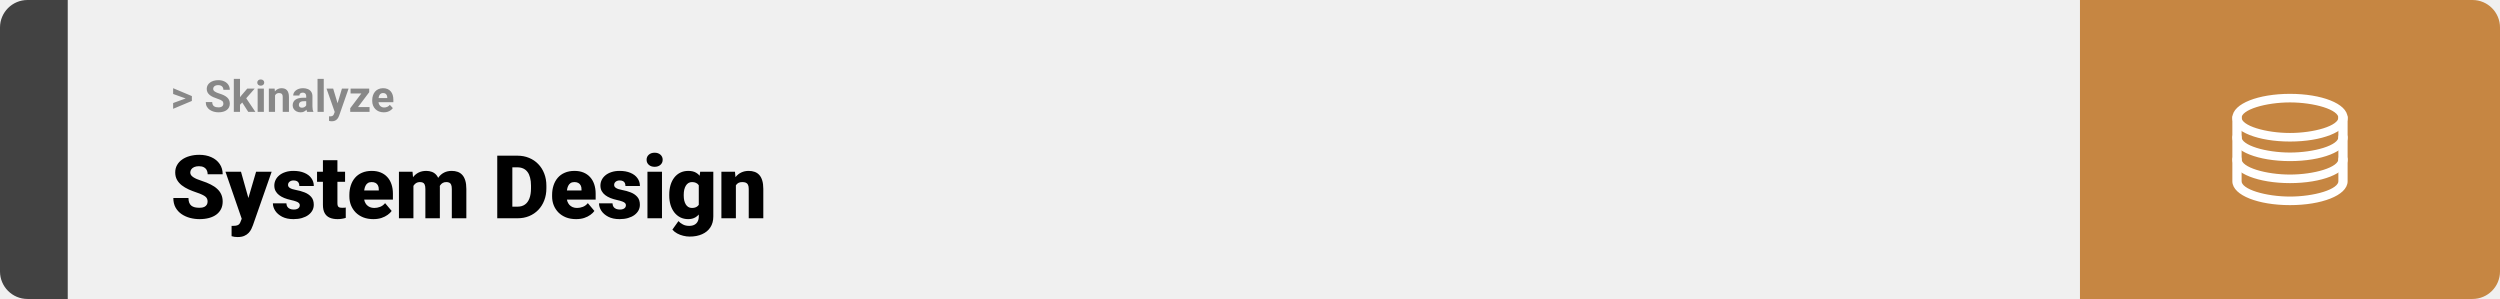
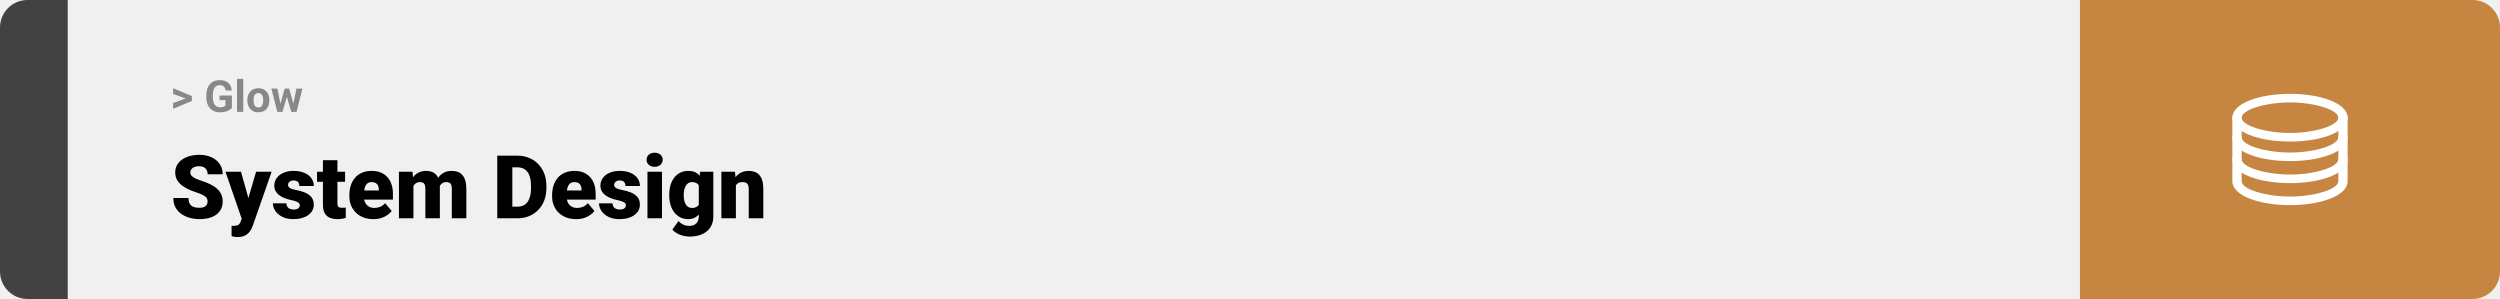
<svg xmlns="http://www.w3.org/2000/svg" width="1363" height="163" viewBox="0 0 1363 163" fill="none">
  <path d="M0 15C0 6.716 6.716 0 15 0H37V163H15C6.716 163 0 156.284 0 148V15Z" fill="#424242" />
  <rect width="1097" height="163" transform="translate(37)" fill="#F0F0F0" />
-   <path d="M101.906 53.922L94.394 51.238V48.086L104.602 52.375V54.637L101.906 53.922ZM94.394 56.172L101.918 53.43L104.602 52.785V55.035L94.394 59.324V56.172ZM121.781 56.535C121.781 56.23 121.734 55.957 121.641 55.715C121.555 55.465 121.391 55.238 121.148 55.035C120.906 54.824 120.566 54.617 120.129 54.414C119.691 54.211 119.125 54 118.43 53.781C117.656 53.531 116.922 53.25 116.227 52.938C115.539 52.625 114.93 52.262 114.398 51.848C113.875 51.426 113.461 50.938 113.156 50.383C112.859 49.828 112.711 49.184 112.711 48.449C112.711 47.738 112.867 47.094 113.18 46.516C113.492 45.93 113.93 45.43 114.492 45.016C115.055 44.594 115.719 44.27 116.484 44.043C117.258 43.816 118.105 43.703 119.027 43.703C120.285 43.703 121.383 43.93 122.32 44.383C123.258 44.836 123.984 45.457 124.5 46.246C125.023 47.035 125.285 47.938 125.285 48.953H121.793C121.793 48.453 121.688 48.016 121.477 47.641C121.273 47.258 120.961 46.957 120.539 46.738C120.125 46.52 119.602 46.41 118.969 46.41C118.359 46.41 117.852 46.504 117.445 46.691C117.039 46.871 116.734 47.117 116.531 47.43C116.328 47.734 116.227 48.078 116.227 48.461C116.227 48.75 116.297 49.012 116.438 49.246C116.586 49.48 116.805 49.699 117.094 49.902C117.383 50.105 117.738 50.297 118.16 50.477C118.582 50.656 119.07 50.832 119.625 51.004C120.555 51.285 121.371 51.602 122.074 51.953C122.785 52.305 123.379 52.699 123.855 53.137C124.332 53.574 124.691 54.07 124.934 54.625C125.176 55.18 125.297 55.809 125.297 56.512C125.297 57.254 125.152 57.918 124.863 58.504C124.574 59.09 124.156 59.586 123.609 59.992C123.062 60.398 122.41 60.707 121.652 60.918C120.895 61.129 120.047 61.234 119.109 61.234C118.266 61.234 117.434 61.125 116.613 60.906C115.793 60.68 115.047 60.34 114.375 59.887C113.711 59.434 113.18 58.855 112.781 58.152C112.383 57.449 112.184 56.617 112.184 55.656H115.711C115.711 56.188 115.793 56.637 115.957 57.004C116.121 57.371 116.352 57.668 116.648 57.895C116.953 58.121 117.312 58.285 117.727 58.387C118.148 58.488 118.609 58.539 119.109 58.539C119.719 58.539 120.219 58.453 120.609 58.281C121.008 58.109 121.301 57.871 121.488 57.566C121.684 57.262 121.781 56.918 121.781 56.535ZM130.852 42.988V61H127.477V42.988H130.852ZM138.844 48.32L133.336 54.602L130.383 57.59L129.152 55.152L131.496 52.176L134.789 48.32H138.844ZM135.34 61L131.59 55.141L133.922 53.102L139.23 61H135.34ZM143.859 48.32V61H140.473V48.32H143.859ZM140.262 45.016C140.262 44.523 140.434 44.117 140.777 43.797C141.121 43.477 141.582 43.316 142.16 43.316C142.73 43.316 143.188 43.477 143.531 43.797C143.883 44.117 144.059 44.523 144.059 45.016C144.059 45.508 143.883 45.914 143.531 46.234C143.188 46.555 142.73 46.715 142.16 46.715C141.582 46.715 141.121 46.555 140.777 46.234C140.434 45.914 140.262 45.508 140.262 45.016ZM149.953 51.027V61H146.578V48.32H149.742L149.953 51.027ZM149.461 54.215H148.547C148.547 53.277 148.668 52.434 148.91 51.684C149.152 50.926 149.492 50.281 149.93 49.75C150.367 49.211 150.887 48.801 151.488 48.52C152.098 48.23 152.777 48.086 153.527 48.086C154.121 48.086 154.664 48.172 155.156 48.344C155.648 48.516 156.07 48.789 156.422 49.164C156.781 49.539 157.055 50.035 157.242 50.652C157.438 51.27 157.535 52.023 157.535 52.914V61H154.137V52.902C154.137 52.34 154.059 51.902 153.902 51.59C153.746 51.277 153.516 51.059 153.211 50.934C152.914 50.801 152.547 50.734 152.109 50.734C151.656 50.734 151.262 50.824 150.926 51.004C150.598 51.184 150.324 51.434 150.105 51.754C149.895 52.066 149.734 52.434 149.625 52.855C149.516 53.277 149.461 53.73 149.461 54.215ZM166.945 58.141V52.492C166.945 52.086 166.879 51.738 166.746 51.449C166.613 51.152 166.406 50.922 166.125 50.758C165.852 50.594 165.496 50.512 165.059 50.512C164.684 50.512 164.359 50.578 164.086 50.711C163.812 50.836 163.602 51.02 163.453 51.262C163.305 51.496 163.23 51.773 163.23 52.094H159.855C159.855 51.555 159.98 51.043 160.23 50.559C160.48 50.074 160.844 49.648 161.32 49.281C161.797 48.906 162.363 48.613 163.02 48.402C163.684 48.191 164.426 48.086 165.246 48.086C166.23 48.086 167.105 48.25 167.871 48.578C168.637 48.906 169.238 49.398 169.676 50.055C170.121 50.711 170.344 51.531 170.344 52.516V57.941C170.344 58.637 170.387 59.207 170.473 59.652C170.559 60.09 170.684 60.473 170.848 60.801V61H167.438C167.273 60.656 167.148 60.227 167.062 59.711C166.984 59.188 166.945 58.664 166.945 58.141ZM167.391 53.277L167.414 55.188H165.527C165.082 55.188 164.695 55.238 164.367 55.34C164.039 55.441 163.77 55.586 163.559 55.773C163.348 55.953 163.191 56.164 163.09 56.406C162.996 56.648 162.949 56.914 162.949 57.203C162.949 57.492 163.016 57.754 163.148 57.988C163.281 58.215 163.473 58.395 163.723 58.527C163.973 58.652 164.266 58.715 164.602 58.715C165.109 58.715 165.551 58.613 165.926 58.41C166.301 58.207 166.59 57.957 166.793 57.66C167.004 57.363 167.113 57.082 167.121 56.816L168.012 58.246C167.887 58.566 167.715 58.898 167.496 59.242C167.285 59.586 167.016 59.91 166.688 60.215C166.359 60.512 165.965 60.758 165.504 60.953C165.043 61.141 164.496 61.234 163.863 61.234C163.059 61.234 162.328 61.074 161.672 60.754C161.023 60.426 160.508 59.977 160.125 59.406C159.75 58.828 159.562 58.172 159.562 57.438C159.562 56.773 159.688 56.184 159.938 55.668C160.188 55.152 160.555 54.719 161.039 54.367C161.531 54.008 162.145 53.738 162.879 53.559C163.613 53.371 164.465 53.277 165.434 53.277H167.391ZM176.508 43V61H173.121V43H176.508ZM183.059 59.57L186.422 48.32H190.043L184.945 62.91C184.836 63.23 184.688 63.574 184.5 63.941C184.32 64.309 184.074 64.656 183.762 64.984C183.457 65.32 183.07 65.594 182.602 65.805C182.141 66.016 181.574 66.121 180.902 66.121C180.582 66.121 180.32 66.102 180.117 66.062C179.914 66.023 179.672 65.969 179.391 65.898V63.426C179.477 63.426 179.566 63.426 179.66 63.426C179.754 63.434 179.844 63.438 179.93 63.438C180.375 63.438 180.738 63.387 181.02 63.285C181.301 63.184 181.527 63.027 181.699 62.816C181.871 62.613 182.008 62.348 182.109 62.02L183.059 59.57ZM181.652 48.32L184.406 57.508L184.887 61.082L182.59 61.328L178.031 48.32H181.652ZM201.48 58.363V61H191.848V58.363H201.48ZM201.293 50.266L193.207 61H190.945V58.996L198.996 48.32H201.293V50.266ZM200.098 48.32V50.969H191.133V48.32H200.098ZM209.25 61.234C208.266 61.234 207.383 61.078 206.602 60.766C205.82 60.445 205.156 60.004 204.609 59.441C204.07 58.879 203.656 58.227 203.367 57.484C203.078 56.734 202.934 55.938 202.934 55.094V54.625C202.934 53.664 203.07 52.785 203.344 51.988C203.617 51.191 204.008 50.5 204.516 49.914C205.031 49.328 205.656 48.879 206.391 48.566C207.125 48.246 207.953 48.086 208.875 48.086C209.773 48.086 210.57 48.234 211.266 48.531C211.961 48.828 212.543 49.25 213.012 49.797C213.488 50.344 213.848 51 214.09 51.766C214.332 52.523 214.453 53.367 214.453 54.297V55.703H204.375V53.453H211.137V53.195C211.137 52.727 211.051 52.309 210.879 51.941C210.715 51.566 210.465 51.27 210.129 51.051C209.793 50.832 209.363 50.723 208.84 50.723C208.395 50.723 208.012 50.82 207.691 51.016C207.371 51.211 207.109 51.484 206.906 51.836C206.711 52.188 206.562 52.602 206.461 53.078C206.367 53.547 206.32 54.062 206.32 54.625V55.094C206.32 55.602 206.391 56.07 206.531 56.5C206.68 56.93 206.887 57.301 207.152 57.613C207.426 57.926 207.754 58.168 208.137 58.34C208.527 58.512 208.969 58.598 209.461 58.598C210.07 58.598 210.637 58.48 211.16 58.246C211.691 58.004 212.148 57.641 212.531 57.156L214.172 58.938C213.906 59.32 213.543 59.688 213.082 60.039C212.629 60.391 212.082 60.68 211.441 60.906C210.801 61.125 210.07 61.234 209.25 61.234Z" fill="#888888" />
+   <path d="M101.906 53.922L94.394 51.238V48.086L104.602 52.375V54.637L101.906 53.922ZM94.394 56.172L101.918 53.43L104.602 52.785V55.035L94.394 59.324V56.172ZM126.422 52.082V58.844C126.156 59.164 125.746 59.512 125.191 59.887C124.637 60.254 123.922 60.57 123.047 60.836C122.172 61.102 121.113 61.234 119.871 61.234C118.77 61.234 117.766 61.055 116.859 60.695C115.953 60.328 115.172 59.793 114.516 59.09C113.867 58.387 113.367 57.527 113.016 56.512C112.664 55.488 112.488 54.32 112.488 53.008V51.941C112.488 50.629 112.656 49.461 112.992 48.438C113.336 47.414 113.824 46.551 114.457 45.848C115.09 45.145 115.844 44.609 116.719 44.242C117.594 43.875 118.566 43.691 119.637 43.691C121.121 43.691 122.34 43.934 123.293 44.418C124.246 44.895 124.973 45.559 125.473 46.41C125.98 47.254 126.293 48.223 126.41 49.316H123C122.914 48.738 122.75 48.234 122.508 47.805C122.266 47.375 121.918 47.039 121.465 46.797C121.02 46.555 120.441 46.434 119.73 46.434C119.145 46.434 118.621 46.555 118.16 46.797C117.707 47.031 117.324 47.379 117.012 47.84C116.699 48.301 116.461 48.871 116.297 49.551C116.133 50.23 116.051 51.02 116.051 51.918V53.008C116.051 53.898 116.137 54.688 116.309 55.375C116.48 56.055 116.734 56.629 117.07 57.098C117.414 57.559 117.836 57.906 118.336 58.141C118.836 58.375 119.418 58.492 120.082 58.492C120.637 58.492 121.098 58.445 121.465 58.352C121.84 58.258 122.141 58.145 122.367 58.012C122.602 57.871 122.781 57.738 122.906 57.613V54.59H119.695V52.082H126.422ZM132.609 43V61H129.223V43H132.609ZM134.859 54.789V54.543C134.859 53.613 134.992 52.758 135.258 51.977C135.523 51.188 135.91 50.504 136.418 49.926C136.926 49.348 137.551 48.898 138.293 48.578C139.035 48.25 139.887 48.086 140.848 48.086C141.809 48.086 142.664 48.25 143.414 48.578C144.164 48.898 144.793 49.348 145.301 49.926C145.816 50.504 146.207 51.188 146.473 51.977C146.738 52.758 146.871 53.613 146.871 54.543V54.789C146.871 55.711 146.738 56.566 146.473 57.355C146.207 58.137 145.816 58.82 145.301 59.406C144.793 59.984 144.168 60.434 143.426 60.754C142.684 61.074 141.832 61.234 140.871 61.234C139.91 61.234 139.055 61.074 138.305 60.754C137.562 60.434 136.934 59.984 136.418 59.406C135.91 58.82 135.523 58.137 135.258 57.355C134.992 56.566 134.859 55.711 134.859 54.789ZM138.234 54.543V54.789C138.234 55.32 138.281 55.816 138.375 56.277C138.469 56.738 138.617 57.145 138.82 57.496C139.031 57.84 139.305 58.109 139.641 58.305C139.977 58.5 140.387 58.598 140.871 58.598C141.34 58.598 141.742 58.5 142.078 58.305C142.414 58.109 142.684 57.84 142.887 57.496C143.09 57.145 143.238 56.738 143.332 56.277C143.434 55.816 143.484 55.32 143.484 54.789V54.543C143.484 54.027 143.434 53.543 143.332 53.09C143.238 52.629 143.086 52.223 142.875 51.871C142.672 51.512 142.402 51.23 142.066 51.027C141.73 50.824 141.324 50.723 140.848 50.723C140.371 50.723 139.965 50.824 139.629 51.027C139.301 51.23 139.031 51.512 138.82 51.871C138.617 52.223 138.469 52.629 138.375 53.09C138.281 53.543 138.234 54.027 138.234 54.543ZM152.566 57.719L155.203 48.32H157.348L156.656 52.012L154.02 61H152.227L152.566 57.719ZM151.23 48.32L153.117 57.707L153.293 61H151.184L147.973 48.32H151.23ZM159.762 57.555L161.602 48.32H164.871L161.66 61H159.562L159.762 57.555ZM157.641 48.32L160.266 57.648L160.629 61H158.824L156.188 52.023L155.52 48.32H157.641Z" fill="#888888" />
  <path d="M113.18 109.93C113.18 109.398 113.102 108.922 112.945 108.5C112.789 108.062 112.5 107.656 112.078 107.281C111.656 106.906 111.047 106.531 110.25 106.156C109.469 105.766 108.438 105.359 107.156 104.938C105.656 104.438 104.211 103.875 102.82 103.25C101.43 102.609 100.188 101.867 99.094 101.023C98 100.164 97.133 99.164 96.492 98.023C95.852 96.867 95.531 95.523 95.531 93.992C95.531 92.523 95.859 91.203 96.516 90.031C97.172 88.844 98.086 87.836 99.258 87.008C100.445 86.164 101.836 85.523 103.43 85.086C105.023 84.633 106.766 84.406 108.656 84.406C111.156 84.406 113.359 84.844 115.266 85.719C117.188 86.578 118.688 87.805 119.766 89.398C120.859 90.977 121.406 92.844 121.406 95H113.227C113.227 94.141 113.047 93.383 112.688 92.727C112.344 92.07 111.82 91.555 111.117 91.18C110.414 90.805 109.531 90.617 108.469 90.617C107.438 90.617 106.57 90.773 105.867 91.086C105.164 91.398 104.633 91.82 104.273 92.352C103.914 92.867 103.734 93.438 103.734 94.062C103.734 94.578 103.875 95.047 104.156 95.469C104.453 95.875 104.867 96.258 105.398 96.617C105.945 96.977 106.602 97.32 107.367 97.648C108.148 97.977 109.023 98.297 109.992 98.609C111.805 99.188 113.414 99.836 114.82 100.555C116.242 101.258 117.438 102.062 118.406 102.969C119.391 103.859 120.133 104.875 120.633 106.016C121.148 107.156 121.406 108.445 121.406 109.883C121.406 111.414 121.109 112.773 120.516 113.961C119.922 115.148 119.07 116.156 117.961 116.984C116.852 117.797 115.523 118.414 113.977 118.836C112.43 119.258 110.703 119.469 108.797 119.469C107.047 119.469 105.32 119.25 103.617 118.812C101.93 118.359 100.398 117.672 99.023 116.75C97.648 115.812 96.547 114.617 95.719 113.164C94.906 111.695 94.5 109.953 94.5 107.938H102.75C102.75 108.938 102.883 109.781 103.148 110.469C103.414 111.156 103.805 111.711 104.32 112.133C104.836 112.539 105.469 112.836 106.219 113.023C106.969 113.195 107.828 113.281 108.797 113.281C109.844 113.281 110.688 113.133 111.328 112.836C111.969 112.523 112.438 112.117 112.734 111.617C113.031 111.102 113.18 110.539 113.18 109.93ZM133.055 116.023L139.617 93.641H148.102L137.906 122.773C137.688 123.414 137.398 124.102 137.039 124.836C136.68 125.586 136.188 126.297 135.562 126.969C134.938 127.641 134.133 128.188 133.148 128.609C132.18 129.031 130.977 129.242 129.539 129.242C128.773 129.242 128.211 129.203 127.852 129.125C127.508 129.062 126.977 128.945 126.258 128.773V123.125C126.461 123.125 126.633 123.125 126.773 123.125C126.93 123.125 127.102 123.125 127.289 123.125C128.133 123.125 128.805 123.039 129.305 122.867C129.82 122.695 130.211 122.445 130.477 122.117C130.758 121.789 130.977 121.391 131.133 120.922L133.055 116.023ZM131.391 93.641L136.383 111.383L137.25 119.75H131.953L122.93 93.641H131.391ZM163.453 111.875C163.453 111.438 163.305 111.062 163.008 110.75C162.727 110.422 162.227 110.125 161.508 109.859C160.789 109.578 159.781 109.297 158.484 109.016C157.25 108.75 156.086 108.398 154.992 107.961C153.914 107.523 152.969 106.992 152.156 106.367C151.344 105.742 150.703 105 150.234 104.141C149.781 103.281 149.555 102.297 149.555 101.188C149.555 100.109 149.781 99.094 150.234 98.141C150.703 97.172 151.383 96.32 152.273 95.586C153.18 94.836 154.281 94.25 155.578 93.828C156.875 93.391 158.352 93.172 160.008 93.172C162.289 93.172 164.258 93.523 165.914 94.227C167.57 94.914 168.844 95.883 169.734 97.133C170.641 98.367 171.094 99.797 171.094 101.422H163.195C163.195 100.781 163.086 100.234 162.867 99.781C162.664 99.328 162.328 98.984 161.859 98.75C161.391 98.5 160.766 98.375 159.984 98.375C159.438 98.375 158.938 98.477 158.484 98.68C158.047 98.883 157.695 99.164 157.43 99.523C157.164 99.883 157.031 100.305 157.031 100.789C157.031 101.133 157.109 101.445 157.266 101.727C157.438 101.992 157.695 102.242 158.039 102.477C158.383 102.695 158.82 102.898 159.352 103.086C159.883 103.258 160.523 103.414 161.273 103.555C162.977 103.867 164.57 104.312 166.055 104.891C167.539 105.469 168.742 106.289 169.664 107.352C170.602 108.414 171.07 109.844 171.07 111.641C171.07 112.766 170.812 113.805 170.297 114.758C169.781 115.695 169.039 116.523 168.07 117.242C167.102 117.945 165.938 118.492 164.578 118.883C163.219 119.273 161.688 119.469 159.984 119.469C157.562 119.469 155.516 119.039 153.844 118.18C152.172 117.305 150.906 116.211 150.047 114.898C149.203 113.57 148.781 112.227 148.781 110.867H156.141C156.172 111.648 156.359 112.289 156.703 112.789C157.062 113.289 157.539 113.656 158.133 113.891C158.727 114.125 159.414 114.242 160.195 114.242C160.914 114.242 161.508 114.141 161.977 113.938C162.461 113.734 162.828 113.461 163.078 113.117C163.328 112.758 163.453 112.344 163.453 111.875ZM188.133 93.641V99.125H172.852V93.641H188.133ZM176.062 87.336H183.961V110.727C183.961 111.398 184.039 111.922 184.195 112.297C184.352 112.656 184.617 112.914 184.992 113.07C185.383 113.211 185.898 113.281 186.539 113.281C186.992 113.281 187.367 113.273 187.664 113.258C187.961 113.227 188.242 113.188 188.508 113.141V118.789C187.836 119.008 187.133 119.172 186.398 119.281C185.664 119.406 184.883 119.469 184.055 119.469C182.367 119.469 180.922 119.203 179.719 118.672C178.531 118.141 177.625 117.305 177 116.164C176.375 115.023 176.062 113.539 176.062 111.711V87.336ZM203.555 119.469C201.492 119.469 199.648 119.148 198.023 118.508C196.398 117.852 195.023 116.953 193.898 115.812C192.789 114.672 191.938 113.359 191.344 111.875C190.766 110.391 190.477 108.82 190.477 107.164V106.273C190.477 104.414 190.734 102.695 191.25 101.117C191.766 99.523 192.531 98.133 193.547 96.945C194.562 95.758 195.836 94.836 197.367 94.18C198.898 93.508 200.68 93.172 202.711 93.172C204.508 93.172 206.117 93.461 207.539 94.039C208.961 94.617 210.164 95.445 211.148 96.523C212.148 97.602 212.906 98.906 213.422 100.438C213.953 101.969 214.219 103.688 214.219 105.594V108.805H193.5V103.859H206.508V103.25C206.523 102.406 206.375 101.688 206.062 101.094C205.766 100.5 205.328 100.047 204.75 99.734C204.172 99.422 203.469 99.266 202.641 99.266C201.781 99.266 201.07 99.453 200.508 99.828C199.961 100.203 199.531 100.719 199.219 101.375C198.922 102.016 198.711 102.758 198.586 103.602C198.461 104.445 198.398 105.336 198.398 106.273V107.164C198.398 108.102 198.523 108.953 198.773 109.719C199.039 110.484 199.414 111.141 199.898 111.688C200.398 112.219 200.992 112.633 201.68 112.93C202.383 113.227 203.18 113.375 204.07 113.375C205.148 113.375 206.211 113.172 207.258 112.766C208.305 112.359 209.203 111.688 209.953 110.75L213.539 115.016C213.023 115.75 212.289 116.461 211.336 117.148C210.398 117.836 209.273 118.398 207.961 118.836C206.648 119.258 205.18 119.469 203.555 119.469ZM225.398 99.008V119H217.5V93.641H224.906L225.398 99.008ZM224.438 105.453L222.633 105.5C222.633 103.719 222.844 102.078 223.266 100.578C223.688 99.078 224.312 97.773 225.141 96.664C225.969 95.555 226.984 94.695 228.188 94.086C229.406 93.477 230.812 93.172 232.406 93.172C233.516 93.172 234.523 93.344 235.43 93.688C236.336 94.016 237.117 94.539 237.773 95.258C238.43 95.961 238.93 96.883 239.273 98.023C239.633 99.148 239.812 100.5 239.812 102.078V119H231.914V103.086C231.914 102.008 231.789 101.195 231.539 100.648C231.305 100.102 230.961 99.734 230.508 99.547C230.055 99.359 229.5 99.266 228.844 99.266C228.156 99.266 227.539 99.422 226.992 99.734C226.445 100.047 225.977 100.484 225.586 101.047C225.211 101.594 224.922 102.242 224.719 102.992C224.531 103.742 224.438 104.562 224.438 105.453ZM238.922 105.453L236.719 105.5C236.719 103.719 236.914 102.078 237.305 100.578C237.711 99.078 238.312 97.773 239.109 96.664C239.922 95.555 240.93 94.695 242.133 94.086C243.336 93.477 244.734 93.172 246.328 93.172C247.484 93.172 248.547 93.344 249.516 93.688C250.484 94.031 251.32 94.586 252.023 95.352C252.727 96.117 253.273 97.133 253.664 98.398C254.055 99.648 254.25 101.195 254.25 103.039V119H246.328V103.039C246.328 101.992 246.203 101.203 245.953 100.672C245.719 100.125 245.375 99.758 244.922 99.57C244.469 99.367 243.93 99.266 243.305 99.266C242.555 99.266 241.906 99.422 241.359 99.734C240.812 100.047 240.352 100.484 239.977 101.047C239.617 101.594 239.352 102.242 239.18 102.992C239.008 103.742 238.922 104.562 238.922 105.453ZM282.188 119H274.617L274.664 112.672H282.188C283.75 112.672 285.07 112.297 286.148 111.547C287.242 110.797 288.07 109.68 288.633 108.195C289.211 106.695 289.5 104.852 289.5 102.664V101.188C289.5 99.547 289.336 98.109 289.008 96.875C288.695 95.625 288.227 94.586 287.602 93.758C286.977 92.914 286.195 92.281 285.258 91.859C284.336 91.438 283.273 91.227 282.07 91.227H274.477V84.875H282.07C284.383 84.875 286.5 85.273 288.422 86.07C290.359 86.852 292.031 87.977 293.438 89.445C294.859 90.898 295.953 92.625 296.719 94.625C297.5 96.609 297.891 98.812 297.891 101.234V102.664C297.891 105.07 297.5 107.273 296.719 109.273C295.953 111.273 294.867 113 293.461 114.453C292.055 115.906 290.391 117.031 288.469 117.828C286.562 118.609 284.469 119 282.188 119ZM279.328 84.875V119H271.102V84.875H279.328ZM314.086 119.469C312.023 119.469 310.18 119.148 308.555 118.508C306.93 117.852 305.555 116.953 304.43 115.812C303.32 114.672 302.469 113.359 301.875 111.875C301.297 110.391 301.008 108.82 301.008 107.164V106.273C301.008 104.414 301.266 102.695 301.781 101.117C302.297 99.523 303.062 98.133 304.078 96.945C305.094 95.758 306.367 94.836 307.898 94.18C309.43 93.508 311.211 93.172 313.242 93.172C315.039 93.172 316.648 93.461 318.07 94.039C319.492 94.617 320.695 95.445 321.68 96.523C322.68 97.602 323.438 98.906 323.953 100.438C324.484 101.969 324.75 103.688 324.75 105.594V108.805H304.031V103.859H317.039V103.25C317.055 102.406 316.906 101.688 316.594 101.094C316.297 100.5 315.859 100.047 315.281 99.734C314.703 99.422 314 99.266 313.172 99.266C312.312 99.266 311.602 99.453 311.039 99.828C310.492 100.203 310.062 100.719 309.75 101.375C309.453 102.016 309.242 102.758 309.117 103.602C308.992 104.445 308.93 105.336 308.93 106.273V107.164C308.93 108.102 309.055 108.953 309.305 109.719C309.57 110.484 309.945 111.141 310.43 111.688C310.93 112.219 311.523 112.633 312.211 112.93C312.914 113.227 313.711 113.375 314.602 113.375C315.68 113.375 316.742 113.172 317.789 112.766C318.836 112.359 319.734 111.688 320.484 110.75L324.07 115.016C323.555 115.75 322.82 116.461 321.867 117.148C320.93 117.836 319.805 118.398 318.492 118.836C317.18 119.258 315.711 119.469 314.086 119.469ZM341.25 111.875C341.25 111.438 341.102 111.062 340.805 110.75C340.523 110.422 340.023 110.125 339.305 109.859C338.586 109.578 337.578 109.297 336.281 109.016C335.047 108.75 333.883 108.398 332.789 107.961C331.711 107.523 330.766 106.992 329.953 106.367C329.141 105.742 328.5 105 328.031 104.141C327.578 103.281 327.352 102.297 327.352 101.188C327.352 100.109 327.578 99.094 328.031 98.141C328.5 97.172 329.18 96.32 330.07 95.586C330.977 94.836 332.078 94.25 333.375 93.828C334.672 93.391 336.148 93.172 337.805 93.172C340.086 93.172 342.055 93.523 343.711 94.227C345.367 94.914 346.641 95.883 347.531 97.133C348.438 98.367 348.891 99.797 348.891 101.422H340.992C340.992 100.781 340.883 100.234 340.664 99.781C340.461 99.328 340.125 98.984 339.656 98.75C339.188 98.5 338.562 98.375 337.781 98.375C337.234 98.375 336.734 98.477 336.281 98.68C335.844 98.883 335.492 99.164 335.227 99.523C334.961 99.883 334.828 100.305 334.828 100.789C334.828 101.133 334.906 101.445 335.062 101.727C335.234 101.992 335.492 102.242 335.836 102.477C336.18 102.695 336.617 102.898 337.148 103.086C337.68 103.258 338.32 103.414 339.07 103.555C340.773 103.867 342.367 104.312 343.852 104.891C345.336 105.469 346.539 106.289 347.461 107.352C348.398 108.414 348.867 109.844 348.867 111.641C348.867 112.766 348.609 113.805 348.094 114.758C347.578 115.695 346.836 116.523 345.867 117.242C344.898 117.945 343.734 118.492 342.375 118.883C341.016 119.273 339.484 119.469 337.781 119.469C335.359 119.469 333.312 119.039 331.641 118.18C329.969 117.305 328.703 116.211 327.844 114.898C327 113.57 326.578 112.227 326.578 110.867H333.938C333.969 111.648 334.156 112.289 334.5 112.789C334.859 113.289 335.336 113.656 335.93 113.891C336.523 114.125 337.211 114.242 337.992 114.242C338.711 114.242 339.305 114.141 339.773 113.938C340.258 113.734 340.625 113.461 340.875 113.117C341.125 112.758 341.25 112.344 341.25 111.875ZM360.914 93.641V119H352.992V93.641H360.914ZM352.523 87.102C352.523 85.977 352.93 85.055 353.742 84.336C354.555 83.617 355.609 83.258 356.906 83.258C358.203 83.258 359.258 83.617 360.07 84.336C360.883 85.055 361.289 85.977 361.289 87.102C361.289 88.227 360.883 89.148 360.07 89.867C359.258 90.586 358.203 90.945 356.906 90.945C355.609 90.945 354.555 90.586 353.742 89.867C352.93 89.148 352.523 88.227 352.523 87.102ZM381.727 93.641H388.898V118.016C388.898 120.359 388.359 122.344 387.281 123.969C386.203 125.609 384.695 126.852 382.758 127.695C380.836 128.555 378.586 128.984 376.008 128.984C374.867 128.984 373.703 128.836 372.516 128.539C371.328 128.258 370.219 127.836 369.188 127.273C368.156 126.711 367.289 126.016 366.586 125.188L369.891 120.547C370.531 121.266 371.336 121.875 372.305 122.375C373.273 122.891 374.414 123.148 375.727 123.148C376.867 123.148 377.82 122.945 378.586 122.539C379.367 122.133 379.961 121.539 380.367 120.758C380.773 119.992 380.977 119.062 380.977 117.969V99.641L381.727 93.641ZM364.875 106.625V106.133C364.875 104.211 365.109 102.461 365.578 100.883C366.062 99.289 366.75 97.922 367.641 96.781C368.547 95.625 369.641 94.734 370.922 94.109C372.203 93.484 373.648 93.172 375.258 93.172C376.992 93.172 378.414 93.508 379.523 94.18C380.648 94.836 381.547 95.758 382.219 96.945C382.906 98.133 383.438 99.523 383.812 101.117C384.203 102.695 384.531 104.398 384.797 106.227V106.812C384.531 108.531 384.164 110.156 383.695 111.688C383.242 113.203 382.648 114.547 381.914 115.719C381.18 116.891 380.258 117.812 379.148 118.484C378.055 119.141 376.742 119.469 375.211 119.469C373.617 119.469 372.18 119.148 370.898 118.508C369.633 117.867 368.547 116.969 367.641 115.812C366.75 114.656 366.062 113.297 365.578 111.734C365.109 110.172 364.875 108.469 364.875 106.625ZM372.773 106.133V106.625C372.773 107.578 372.859 108.461 373.031 109.273C373.219 110.086 373.5 110.805 373.875 111.43C374.25 112.039 374.711 112.516 375.258 112.859C375.82 113.203 376.477 113.375 377.227 113.375C378.367 113.375 379.289 113.133 379.992 112.648C380.695 112.164 381.203 111.477 381.516 110.586C381.828 109.695 381.961 108.648 381.914 107.445V105.594C381.945 104.562 381.875 103.656 381.703 102.875C381.531 102.078 381.258 101.414 380.883 100.883C380.523 100.352 380.039 99.953 379.43 99.688C378.836 99.406 378.117 99.266 377.273 99.266C376.539 99.266 375.891 99.438 375.328 99.781C374.766 100.125 374.297 100.609 373.922 101.234C373.547 101.844 373.258 102.57 373.055 103.414C372.867 104.242 372.773 105.148 372.773 106.133ZM401.203 99.055V119H393.305V93.641H400.711L401.203 99.055ZM400.266 105.453L398.414 105.5C398.414 103.562 398.648 101.836 399.117 100.32C399.586 98.789 400.25 97.492 401.109 96.43C401.969 95.367 402.992 94.562 404.18 94.016C405.383 93.453 406.719 93.172 408.188 93.172C409.359 93.172 410.43 93.344 411.398 93.688C412.383 94.031 413.227 94.586 413.93 95.352C414.648 96.117 415.195 97.133 415.57 98.398C415.961 99.648 416.156 101.195 416.156 103.039V119H408.211V103.016C408.211 102 408.07 101.227 407.789 100.695C407.508 100.148 407.102 99.773 406.57 99.57C406.039 99.367 405.391 99.266 404.625 99.266C403.812 99.266 403.125 99.422 402.562 99.734C402 100.047 401.547 100.484 401.203 101.047C400.875 101.594 400.633 102.242 400.477 102.992C400.336 103.742 400.266 104.562 400.266 105.453Z" fill="black" />
  <path d="M1134 0H1348C1356.28 0 1363 6.716 1363 15V148C1363 156.284 1356.28 163 1348 163H1134V0Z" fill="#C68642" />
  <path d="M1248.5 51.667C1257.07 51.667 1264.74 52.991 1270.29 55.178C1273.06 56.272 1275.33 57.59 1276.91 59.09C1278.49 60.591 1279.42 62.305 1279.42 64.167C1279.42 66.028 1278.49 67.742 1276.91 69.244C1275.33 70.743 1273.06 72.062 1270.29 73.155C1264.74 75.343 1257.07 76.667 1248.5 76.667C1239.93 76.667 1232.26 75.343 1226.71 73.155C1223.94 72.062 1221.67 70.743 1220.09 69.244C1218.51 67.742 1217.58 66.028 1217.58 64.167C1217.58 62.305 1218.51 60.591 1220.09 59.09C1221.67 57.59 1223.94 56.272 1226.71 55.178C1232.26 52.991 1239.93 51.667 1248.5 51.667ZM1248.5 55.334C1242.07 55.334 1235.28 56.287 1230.11 57.915C1227.52 58.73 1225.37 59.704 1223.88 60.792C1222.37 61.887 1221.63 63.028 1221.63 64.167C1221.63 65.305 1222.37 66.446 1223.88 67.542C1225.37 68.629 1227.52 69.604 1230.11 70.419C1235.28 72.047 1242.07 73 1248.5 73C1254.93 73 1261.72 72.047 1266.89 70.419C1269.48 69.604 1271.63 68.63 1273.12 67.542C1274.63 66.446 1275.38 65.305 1275.38 64.167C1275.38 63.028 1274.63 61.887 1273.12 60.792C1271.63 59.704 1269.48 58.73 1266.89 57.915C1261.72 56.287 1254.93 55.334 1248.5 55.334Z" fill="white" stroke="white" />
  <path d="M1277.4 62.333C1277.91 62.333 1278.42 62.513 1278.8 62.848C1279.19 63.185 1279.42 63.657 1279.42 64.166V74.833C1279.42 76.695 1278.49 78.409 1276.91 79.91C1275.33 81.41 1273.06 82.728 1270.29 83.822C1264.74 86.009 1257.07 87.333 1248.5 87.333C1239.93 87.333 1232.26 86.009 1226.71 83.822C1223.94 82.728 1221.67 81.41 1220.09 79.91C1218.51 78.409 1217.58 76.695 1217.58 74.833V64.166C1217.58 63.657 1217.81 63.185 1218.2 62.848C1218.58 62.513 1219.09 62.333 1219.6 62.333C1220.12 62.333 1220.63 62.513 1221.01 62.848C1221.39 63.185 1221.63 63.657 1221.63 64.166V74.833C1221.63 75.972 1222.37 77.113 1223.88 78.208C1225.37 79.296 1227.52 80.27 1230.11 81.085C1235.28 82.713 1242.07 83.666 1248.5 83.666C1254.93 83.666 1261.72 82.713 1266.89 81.085C1269.48 80.27 1271.63 79.296 1273.12 78.208C1274.63 77.113 1275.38 75.972 1275.38 74.833V64.166C1275.38 63.657 1275.61 63.185 1275.99 62.848C1276.37 62.513 1276.88 62.333 1277.4 62.333Z" fill="white" stroke="white" />
  <path d="M1277.4 73C1277.91 73 1278.42 73.179 1278.8 73.515C1279.19 73.852 1279.42 74.324 1279.42 74.833V86.833C1279.42 88.695 1278.49 90.409 1276.91 91.91C1275.33 93.41 1273.06 94.729 1270.29 95.822C1264.74 98.01 1257.07 99.333 1248.5 99.333C1239.93 99.333 1232.26 98.01 1226.71 95.822C1223.94 94.729 1221.67 93.41 1220.09 91.91C1218.51 90.409 1217.58 88.694 1217.58 86.833V74.833L1217.59 74.644C1217.64 74.208 1217.86 73.81 1218.2 73.515C1218.58 73.18 1219.09 73 1219.6 73C1220.12 73 1220.63 73.179 1221.01 73.515C1221.39 73.852 1221.63 74.324 1221.63 74.833V86.833C1221.63 87.971 1222.37 89.112 1223.88 90.208C1225.37 91.296 1227.52 92.271 1230.11 93.086C1235.28 94.714 1242.07 95.667 1248.5 95.667C1254.93 95.667 1261.72 94.714 1266.89 93.086C1269.48 92.271 1271.63 91.296 1273.12 90.208C1274.63 89.112 1275.38 87.971 1275.38 86.833V74.833C1275.38 74.324 1275.61 73.852 1275.99 73.515C1276.37 73.179 1276.88 73 1277.4 73Z" fill="white" stroke="white" />
  <path d="M1277.4 85C1277.91 85 1278.42 85.179 1278.8 85.515C1279.19 85.852 1279.42 86.324 1279.42 86.833V98.833C1279.42 100.694 1278.49 102.409 1276.91 103.91C1275.33 105.41 1273.06 106.729 1270.29 107.822C1264.74 110.01 1257.07 111.333 1248.5 111.333C1239.93 111.333 1232.26 110.01 1226.71 107.822C1223.94 106.729 1221.67 105.41 1220.09 103.91C1218.51 102.409 1217.58 100.694 1217.58 98.833V86.833L1217.59 86.644C1217.64 86.208 1217.86 85.81 1218.2 85.515C1218.58 85.18 1219.09 85 1219.6 85C1220.12 85 1220.63 85.179 1221.01 85.515C1221.39 85.852 1221.63 86.324 1221.63 86.833V98.833C1221.63 99.971 1222.37 101.112 1223.88 102.208C1225.37 103.296 1227.52 104.271 1230.11 105.086C1235.28 106.714 1242.07 107.667 1248.5 107.667C1254.93 107.667 1261.72 106.714 1266.89 105.086C1269.48 104.271 1271.63 103.296 1273.12 102.208C1274.63 101.112 1275.38 99.971 1275.38 98.833V86.833C1275.38 86.324 1275.61 85.852 1275.99 85.515C1276.37 85.179 1276.88 85 1277.4 85Z" fill="white" stroke="white" />
</svg>
